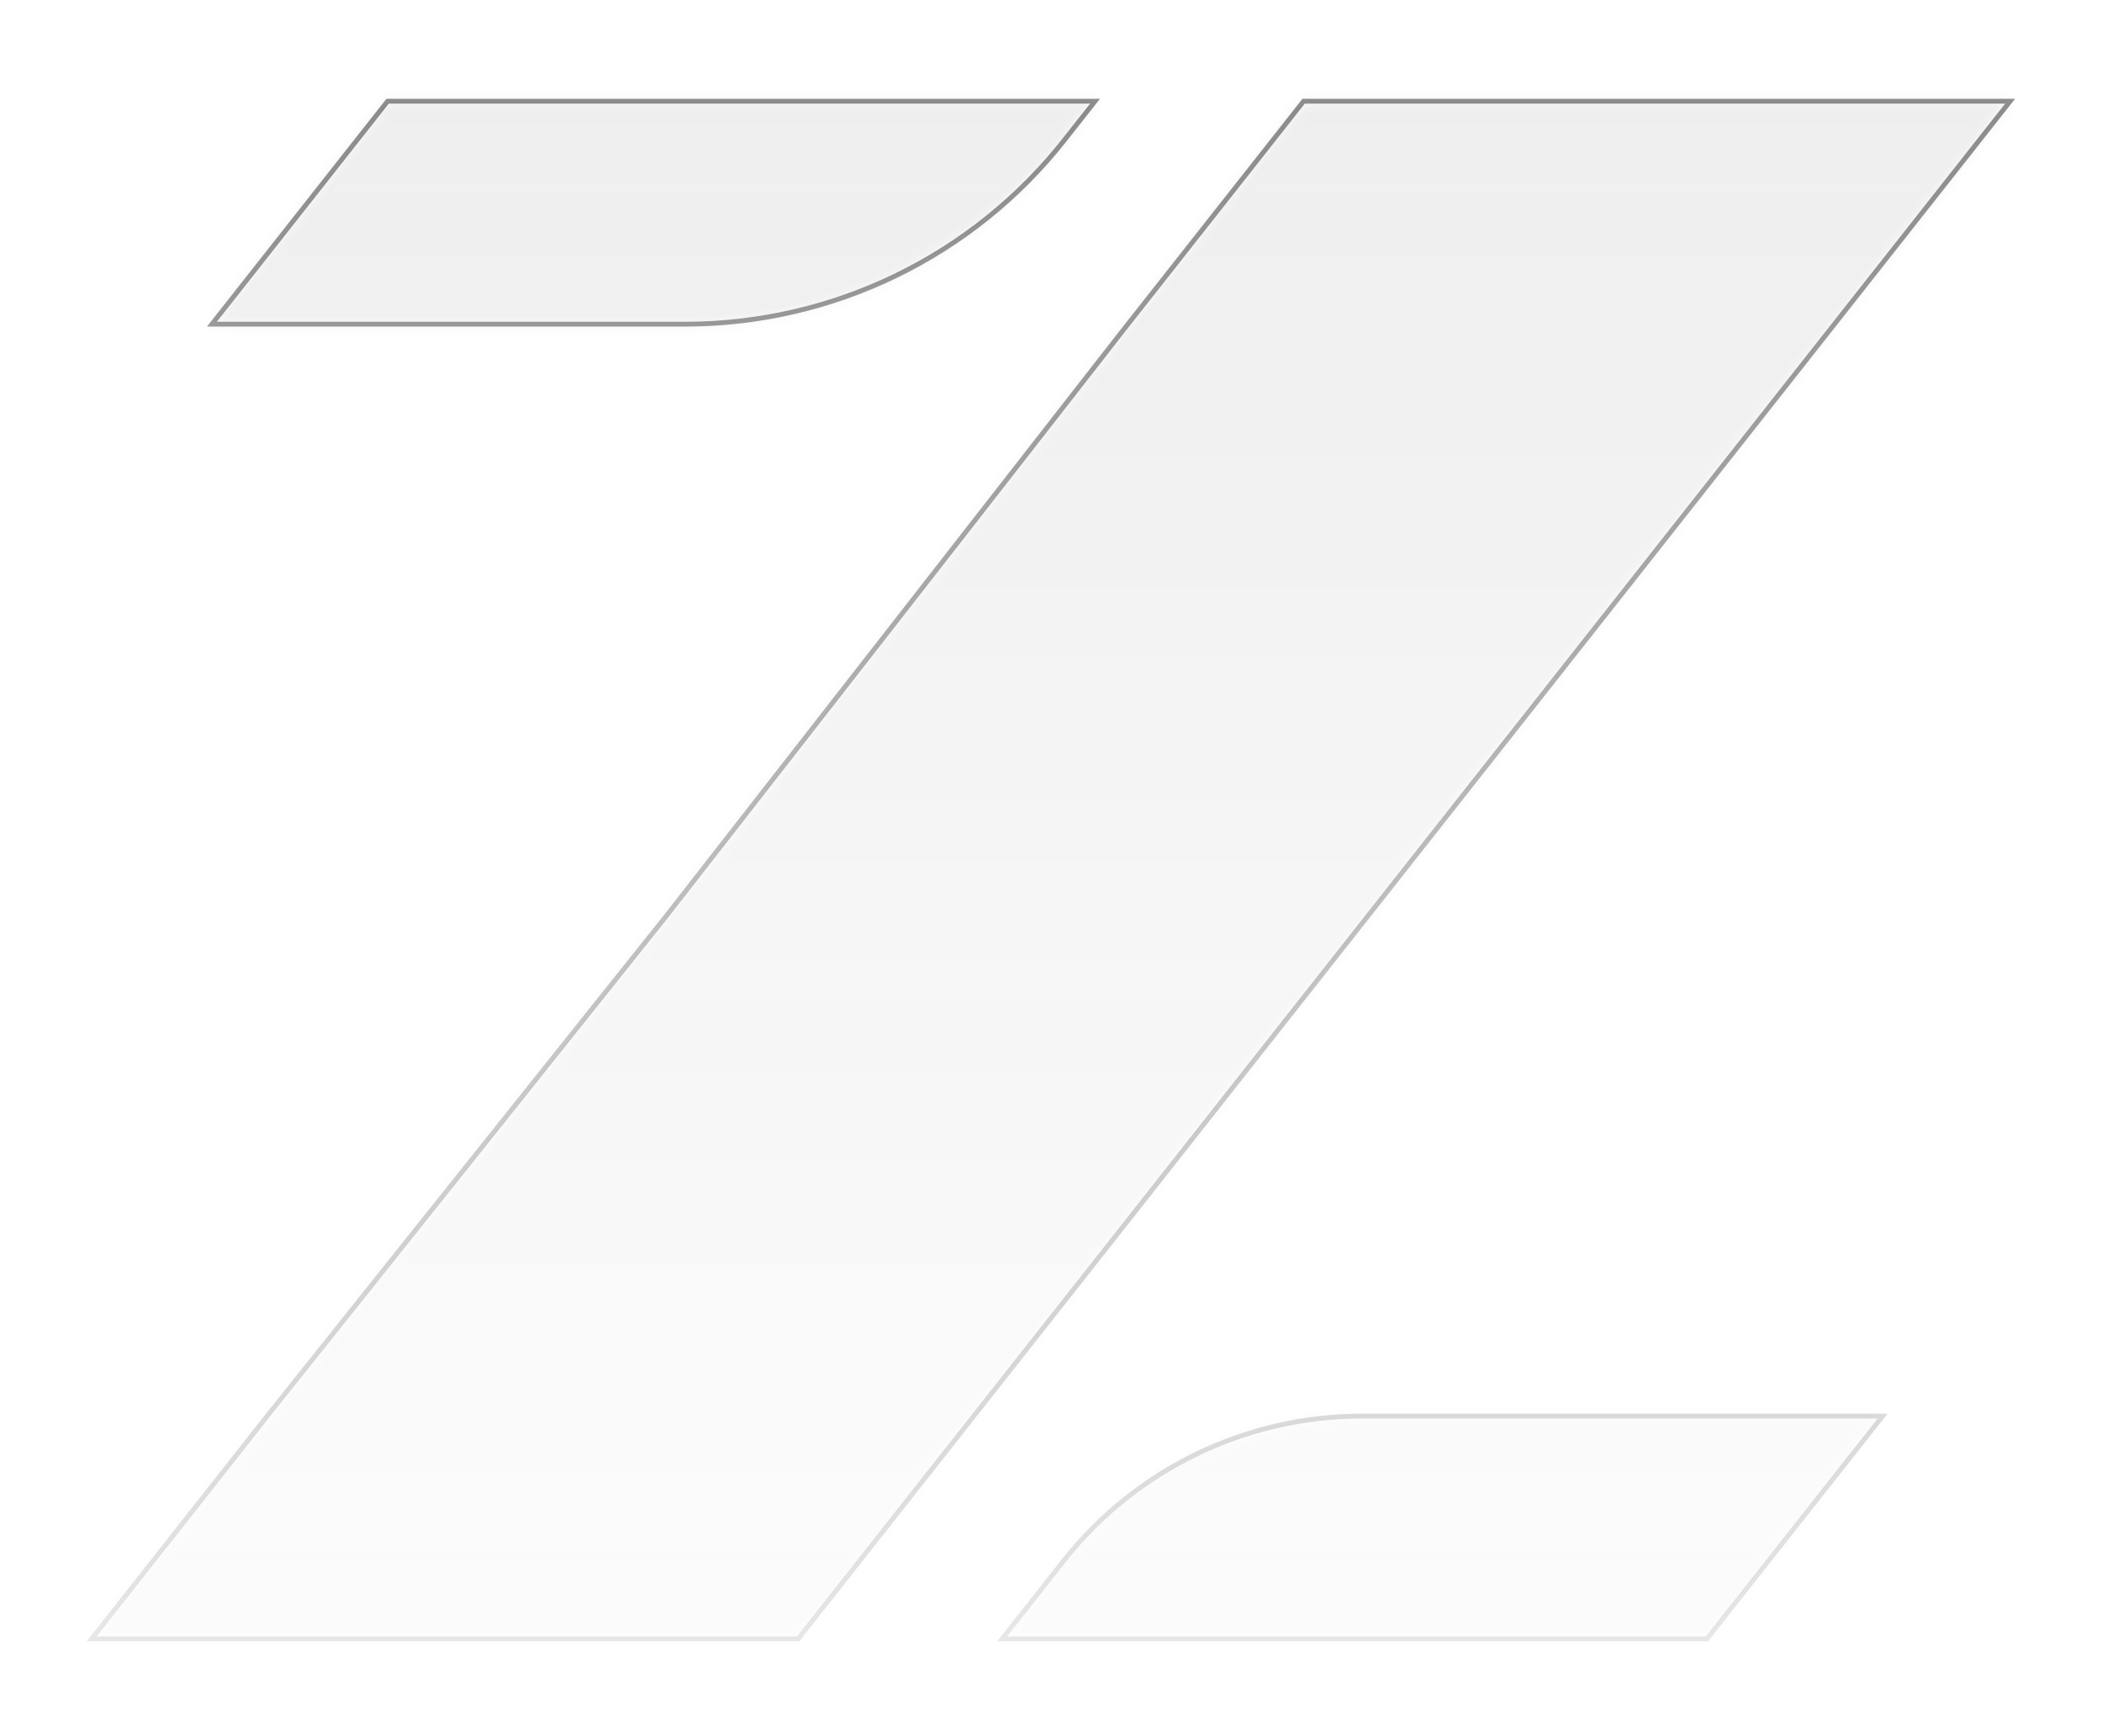
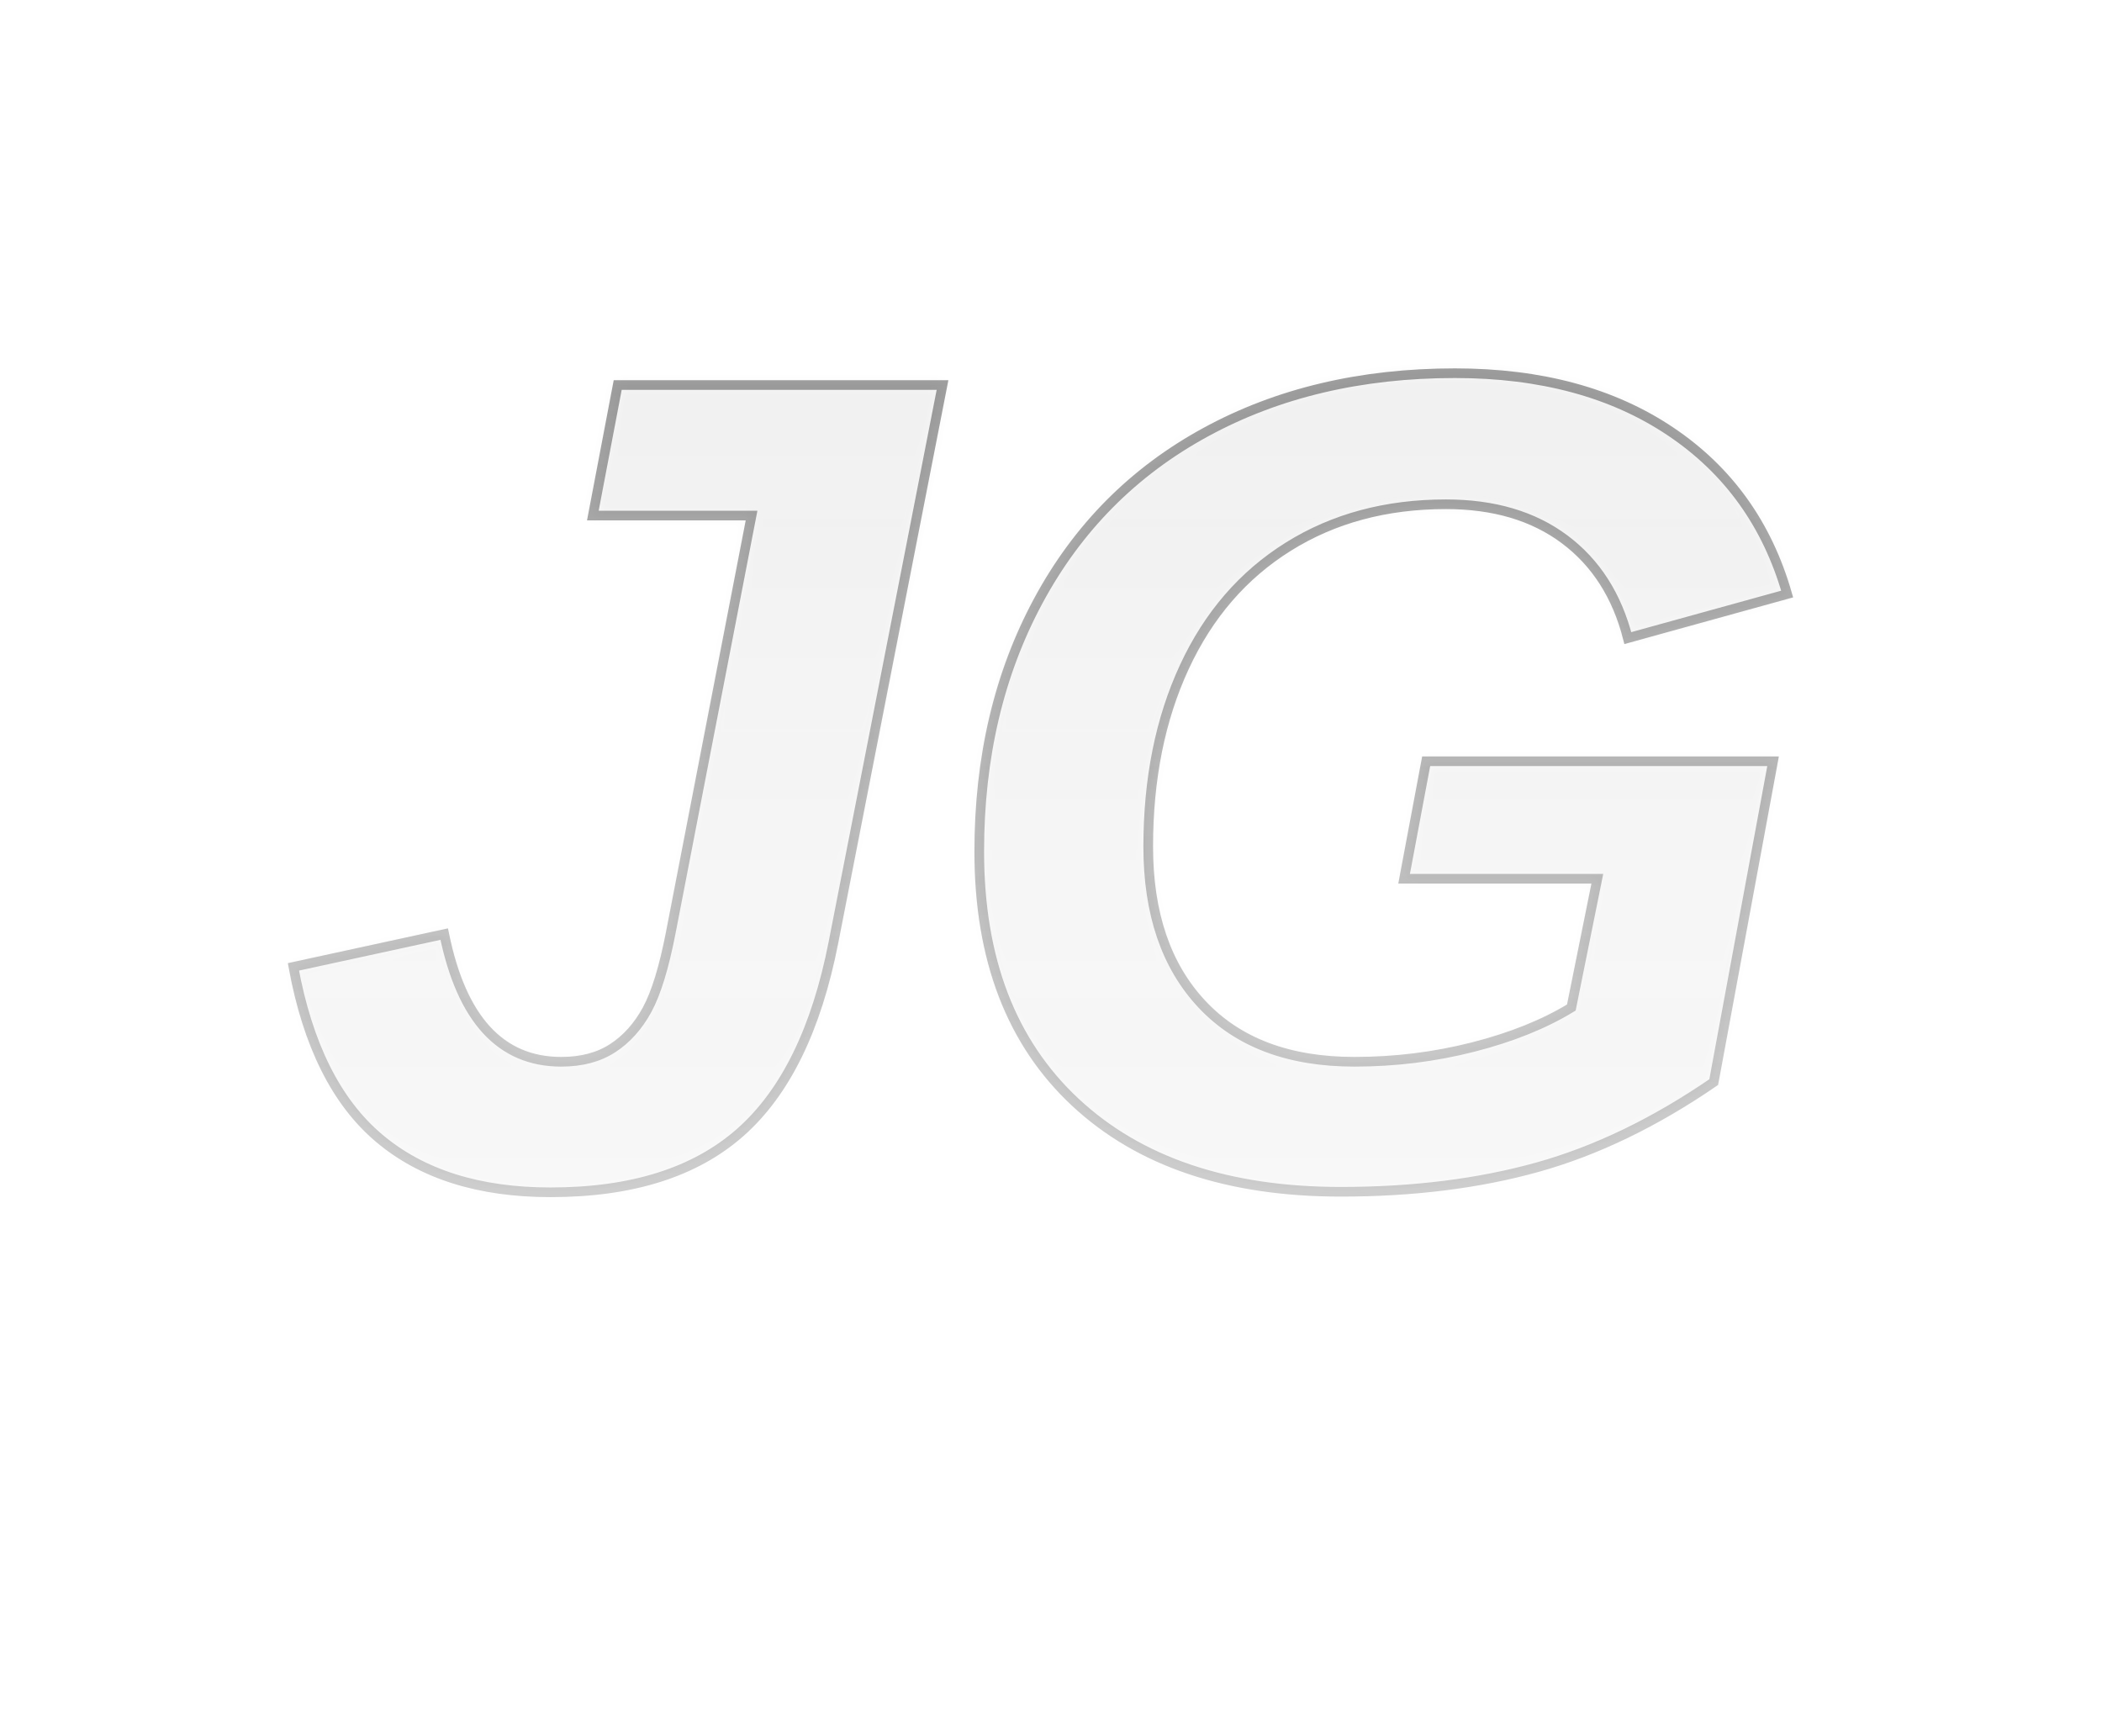
<svg xmlns="http://www.w3.org/2000/svg" width="436" height="360" viewBox="0 0 436 360" fill="none">
  <g opacity="0.15" filter="url(#filter0_f_5488_3806)">
-     <path d="M416.94 21L165.546 340H19L55.569 293.581L138.137 190.103L138.141 190.098L233.312 68.061L233.313 68.061L270.394 21H416.94ZM282.514 293.771H390.497L354.052 339.998H207.856L220.612 323.807C235.554 304.84 258.368 293.771 282.514 293.771ZM227.134 21L220.756 29.089C201.752 53.188 172.752 67.252 142.061 67.252H43.95L80.397 21H227.134Z" fill="url(#paint0_linear_5488_3806)" />
+     <text x="218" y="245" text-anchor="middle" font-family="Segoe UI, Arial, sans-serif" font-size="240" font-weight="800" font-style="italic" fill="url(#paint0_linear_5488_3806)">JG</text>
  </g>
-   <path d="M416.94 21L165.546 340H19L55.569 293.581L138.137 190.103L138.141 190.098L233.312 68.061L233.313 68.061L270.394 21H416.94ZM282.514 293.771H390.497L354.052 339.998H207.856L220.612 323.807C235.554 304.84 258.368 293.771 282.514 293.771ZM227.134 21L220.756 29.089C201.752 53.188 172.752 67.252 142.061 67.252H43.95L80.397 21H227.134Z" stroke="url(#paint1_linear_5488_3806)" />
+   <text x="218" y="245" text-anchor="middle" font-family="Segoe UI, Arial, sans-serif" font-size="240" font-weight="800" font-style="italic" fill="none" stroke="url(#paint1_linear_5488_3806)" stroke-width="2">JG</text>
  <defs>
    <filter id="filter0_f_5488_3806" x="16.6" y="18.6" width="402.74" height="323.8" filterUnits="userSpaceOnUse" color-interpolation-filters="sRGB">
      <feFlood flood-opacity="0" result="BackgroundImageFix" />
      <feBlend mode="normal" in="SourceGraphic" in2="BackgroundImageFix" result="shape" />
      <feGaussianBlur stdDeviation="1.2" result="effect1_foregroundBlur_5488_3806" />
    </filter>
    <linearGradient id="paint0_linear_5488_3806" x1="217.97" y1="20.5" x2="217.97" y2="340.5" gradientUnits="userSpaceOnUse">
      <stop stop-color="#444444" stop-opacity="0.6" />
      <stop offset="0.5" stop-color="#2A2A2A" stop-opacity="0.3" />
      <stop offset="1" stop-color="#1A1A1A" stop-opacity="0.1" />
    </linearGradient>
    <linearGradient id="paint1_linear_5488_3806" x1="217.97" y1="20.5" x2="217.97" y2="340.5" gradientUnits="userSpaceOnUse">
      <stop stop-color="#444444" stop-opacity="0.6" />
      <stop offset="0.5" stop-color="#2A2A2A" stop-opacity="0.3" />
      <stop offset="1" stop-color="#1A1A1A" stop-opacity="0.1" />
    </linearGradient>
  </defs>
</svg>
